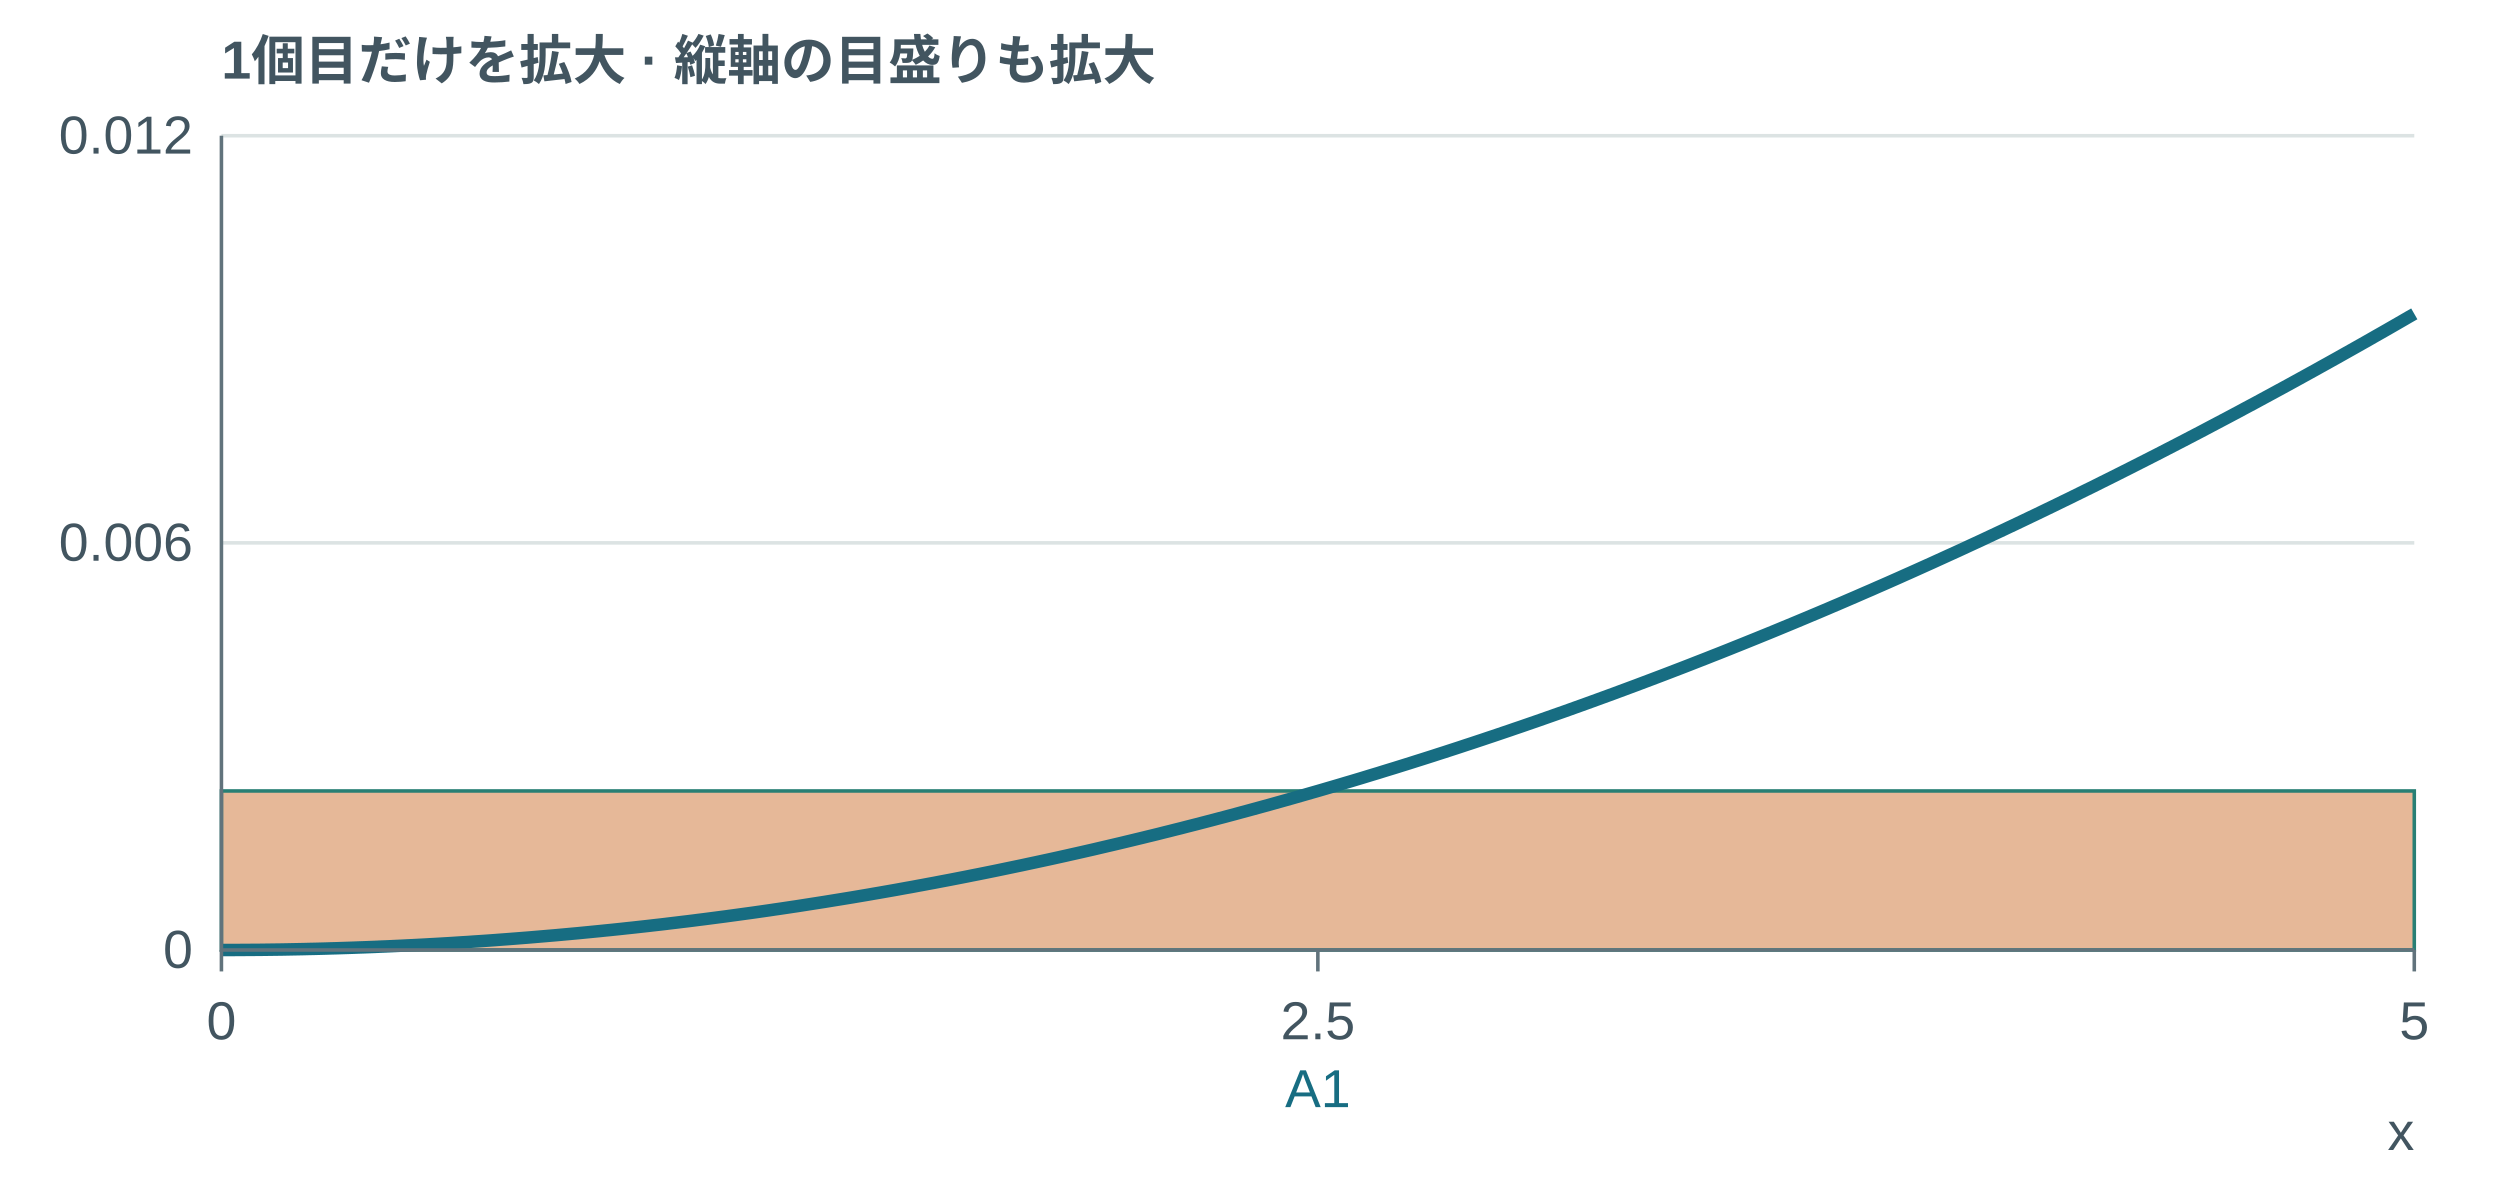
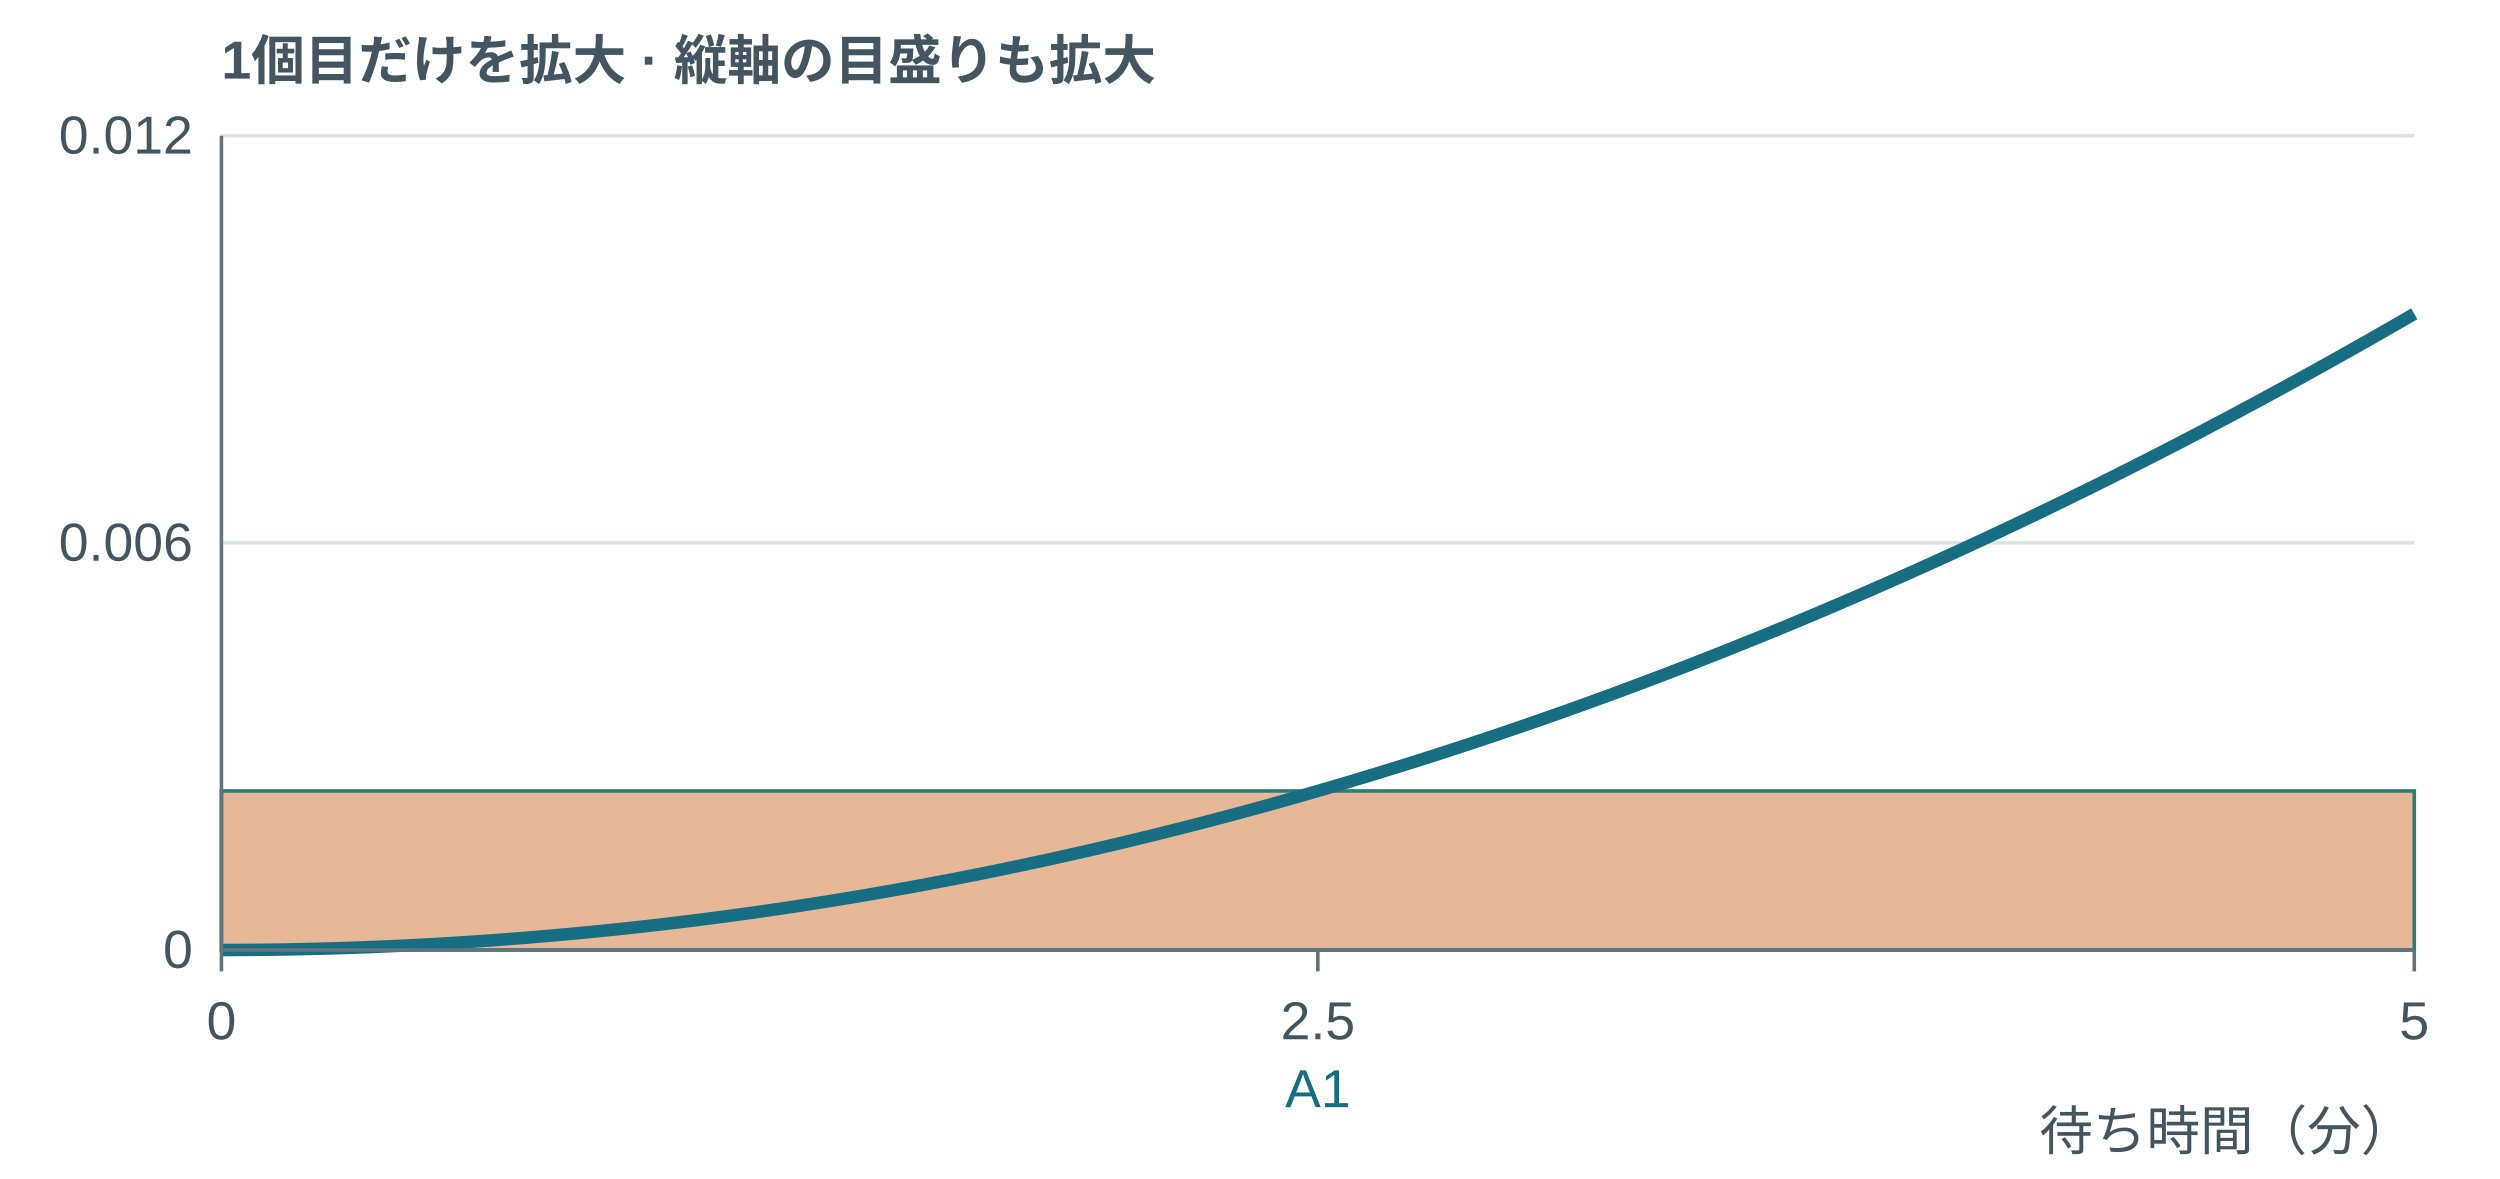
<svg xmlns="http://www.w3.org/2000/svg" viewBox="0 0 700 330" role="img" aria-label="1個目だけを拡大 · 縦軸の目盛りも拡大">
  <g font-family="Arial,Hiragino Sans,sans-serif" font-size="15" fill="#425560">
    <text x="62" y="22" font-weight="bold">1個目だけを拡大 · 縦軸の目盛りも拡大</text>
    <line x1="62" x2="676" y1="266" y2="266" stroke="#dce3e3" />
    <text x="54" y="271" text-anchor="end">0</text>
    <line x1="62" x2="676" y1="152" y2="152" stroke="#dce3e3" />
    <text x="54" y="157" text-anchor="end">0.006</text>
    <line x1="62" x2="676" y1="38" y2="38" stroke="#dce3e3" />
    <text x="54" y="43" text-anchor="end">0.012</text>
    <rect x="62" y="221.469" width="614" height="44.531" fill="#d99361" fill-opacity=".65" stroke="#287f74" />
    <text x="369" y="310" text-anchor="middle" fill="#176d82">A1</text>
    <rect x="63" y="266" width="23.583" height="0" fill="#287f74" opacity=".35" />
    <rect x="88.583" y="266" width="23.583" height="0" fill="#287f74" opacity=".35" />
    <rect x="114.167" y="266" width="23.583" height="0" fill="#287f74" opacity=".35" />
    <rect x="139.75" y="266" width="23.583" height="0" fill="#287f74" opacity=".35" />
    <rect x="165.333" y="266" width="23.583" height="0" fill="#287f74" opacity=".35" />
    <rect x="190.917" y="266" width="23.583" height="0" fill="#287f74" opacity=".35" />
    <rect x="216.5" y="266" width="23.583" height="0" fill="#287f74" opacity=".35" />
    <rect x="242.083" y="266" width="23.583" height="0" fill="#287f74" opacity=".35" />
    <rect x="267.667" y="266" width="23.583" height="0" fill="#287f74" opacity=".35" />
    <rect x="293.25" y="266" width="23.583" height="0" fill="#287f74" opacity=".35" />
    <rect x="318.833" y="266" width="23.583" height="0" fill="#287f74" opacity=".35" />
    <rect x="344.417" y="266" width="23.583" height="0" fill="#287f74" opacity=".35" />
    <rect x="370" y="266" width="23.583" height="0" fill="#287f74" opacity=".35" />
    <rect x="395.583" y="266" width="23.583" height="0" fill="#287f74" opacity=".35" />
    <rect x="421.167" y="266" width="23.583" height="0" fill="#287f74" opacity=".35" />
    <rect x="446.75" y="266" width="23.583" height="0" fill="#287f74" opacity=".35" />
    <rect x="472.333" y="266" width="23.583" height="0" fill="#287f74" opacity=".35" />
    <rect x="497.917" y="266" width="23.583" height="0" fill="#287f74" opacity=".35" />
    <rect x="523.5" y="266" width="23.583" height="0" fill="#287f74" opacity=".35" />
    <rect x="549.083" y="266" width="23.583" height="0" fill="#287f74" opacity=".35" />
    <rect x="574.667" y="266" width="23.583" height="0" fill="#287f74" opacity=".35" />
    <rect x="600.25" y="266" width="23.583" height="0" fill="#287f74" opacity=".35" />
    <rect x="625.833" y="266" width="23.583" height="0" fill="#287f74" opacity=".35" />
    <rect x="651.417" y="266" width="23.583" height="0" fill="#287f74" opacity=".35" />
    <path d="M62.00,266.00 L63.53,266.00 L65.07,266.00 L66.61,265.99 L68.14,265.98 L69.67,265.97 L71.21,265.96 L72.75,265.95 L74.28,265.93 L75.81,265.91 L77.35,265.89 L78.89,265.87 L80.42,265.84 L81.95,265.81 L83.49,265.78 L85.03,265.75 L86.56,265.71 L88.09,265.68 L89.63,265.64 L91.16,265.60 L92.70,265.55 L94.24,265.51 L95.77,265.46 L97.31,265.41 L98.84,265.36 L100.38,265.30 L101.91,265.25 L103.44,265.19 L104.98,265.13 L106.51,265.06 L108.05,265.00 L109.59,264.93 L111.12,264.86 L112.66,264.79 L114.19,264.71 L115.72,264.64 L117.26,264.56 L118.80,264.48 L120.33,264.39 L121.87,264.31 L123.40,264.22 L124.94,264.13 L126.47,264.04 L128.00,263.94 L129.54,263.84 L131.07,263.75 L132.61,263.64 L134.15,263.54 L135.68,263.44 L137.22,263.33 L138.75,263.22 L140.28,263.10 L141.82,262.99 L143.36,262.87 L144.89,262.75 L146.43,262.63 L147.96,262.51 L149.50,262.38 L151.03,262.25 L152.56,262.12 L154.10,261.99 L155.63,261.86 L157.17,261.72 L158.70,261.58 L160.24,261.44 L161.78,261.30 L163.31,261.15 L164.85,261.00 L166.38,260.85 L167.92,260.70 L169.45,260.54 L170.99,260.39 L172.52,260.23 L174.06,260.07 L175.59,259.90 L177.13,259.74 L178.66,259.57 L180.19,259.40 L181.73,259.23 L183.26,259.05 L184.80,258.88 L186.33,258.70 L187.87,258.51 L189.41,258.33 L190.94,258.14 L192.47,257.96 L194.01,257.77 L195.54,257.57 L197.08,257.38 L198.62,257.18 L200.15,256.98 L201.68,256.78 L203.22,256.58 L204.75,256.37 L206.29,256.16 L207.82,255.95 L209.36,255.74 L210.89,255.53 L212.43,255.31 L213.97,255.09 L215.50,254.87 L217.03,254.64 L218.57,254.42 L220.11,254.19 L221.64,253.96 L223.18,253.73 L224.71,253.49 L226.24,253.25 L227.78,253.01 L229.32,252.77 L230.85,252.53 L232.38,252.28 L233.92,252.03 L235.46,251.78 L236.99,251.53 L238.52,251.28 L240.06,251.02 L241.59,250.76 L243.13,250.50 L244.66,250.23 L246.20,249.97 L247.73,249.70 L249.27,249.43 L250.81,249.16 L252.34,248.88 L253.88,248.60 L255.41,248.33 L256.94,248.04 L258.48,247.76 L260.01,247.47 L261.55,247.19 L263.09,246.89 L264.62,246.60 L266.15,246.31 L267.69,246.01 L269.23,245.71 L270.76,245.41 L272.29,245.10 L273.83,244.80 L275.37,244.49 L276.90,244.18 L278.43,243.87 L279.97,243.55 L281.50,243.23 L283.04,242.91 L284.57,242.59 L286.11,242.27 L287.64,241.94 L289.18,241.61 L290.72,241.28 L292.25,240.95 L293.78,240.62 L295.32,240.28 L296.86,239.94 L298.39,239.60 L299.93,239.25 L301.46,238.91 L303.00,238.56 L304.53,238.21 L306.07,237.86 L307.60,237.50 L309.13,237.14 L310.67,236.78 L312.21,236.42 L313.74,236.06 L315.27,235.69 L316.81,235.32 L318.34,234.95 L319.88,234.58 L321.41,234.20 L322.95,233.83 L324.49,233.45 L326.02,233.06 L327.56,232.68 L329.09,232.29 L330.63,231.91 L332.16,231.51 L333.69,231.12 L335.23,230.73 L336.76,230.33 L338.30,229.93 L339.84,229.53 L341.37,229.12 L342.91,228.72 L344.44,228.31 L345.98,227.90 L347.51,227.48 L349.04,227.07 L350.58,226.65 L352.12,226.23 L353.65,225.81 L355.19,225.39 L356.72,224.96 L358.26,224.53 L359.79,224.10 L361.32,223.67 L362.86,223.23 L364.39,222.79 L365.93,222.35 L367.46,221.91 L369.00,221.47 L370.54,221.02 L372.07,220.57 L373.61,220.12 L375.14,219.67 L376.67,219.21 L378.21,218.76 L379.74,218.30 L381.28,217.84 L382.81,217.37 L384.35,216.90 L385.89,216.44 L387.42,215.96 L388.95,215.49 L390.49,215.02 L392.02,214.54 L393.56,214.06 L395.09,213.58 L396.63,213.09 L398.16,212.61 L399.70,212.12 L401.24,211.63 L402.77,211.13 L404.31,210.64 L405.84,210.14 L407.38,209.64 L408.91,209.14 L410.44,208.63 L411.98,208.13 L413.51,207.62 L415.05,207.11 L416.59,206.59 L418.12,206.08 L419.66,205.56 L421.19,205.04 L422.73,204.52 L424.26,203.99 L425.80,203.47 L427.33,202.94 L428.86,202.41 L430.40,201.88 L431.94,201.34 L433.47,200.80 L435.01,200.26 L436.54,199.72 L438.08,199.18 L439.61,198.63 L441.14,198.08 L442.68,197.53 L444.21,196.98 L445.75,196.42 L447.29,195.86 L448.82,195.30 L450.36,194.74 L451.89,194.18 L453.42,193.61 L454.96,193.04 L456.49,192.47 L458.03,191.90 L459.56,191.32 L461.10,190.74 L462.64,190.16 L464.17,189.58 L465.70,189.00 L467.24,188.41 L468.77,187.82 L470.31,187.23 L471.84,186.64 L473.38,186.04 L474.91,185.44 L476.45,184.84 L477.99,184.24 L479.52,183.63 L481.06,183.03 L482.59,182.42 L484.13,181.81 L485.66,181.19 L487.19,180.58 L488.73,179.96 L490.26,179.34 L491.80,178.72 L493.34,178.09 L494.87,177.47 L496.41,176.84 L497.94,176.21 L499.48,175.57 L501.01,174.94 L502.55,174.30 L504.08,173.66 L505.61,173.02 L507.15,172.37 L508.69,171.73 L510.22,171.08 L511.76,170.43 L513.29,169.77 L514.83,169.12 L516.36,168.46 L517.89,167.80 L519.43,167.14 L520.96,166.47 L522.50,165.80 L524.04,165.14 L525.57,164.46 L527.11,163.79 L528.64,163.12 L530.17,162.44 L531.71,161.76 L533.24,161.07 L534.78,160.39 L536.32,159.70 L537.85,159.01 L539.38,158.32 L540.92,157.63 L542.45,156.93 L543.99,156.23 L545.52,155.53 L547.06,154.83 L548.60,154.13 L550.13,153.42 L551.66,152.71 L553.20,152.00 L554.74,151.29 L556.27,150.57 L557.80,149.85 L559.34,149.13 L560.88,148.41 L562.41,147.68 L563.95,146.96 L565.48,146.23 L567.01,145.50 L568.55,144.76 L570.09,144.03 L571.62,143.29 L573.15,142.55 L574.69,141.81 L576.23,141.06 L577.76,140.31 L579.30,139.57 L580.83,138.81 L582.36,138.06 L583.90,137.30 L585.44,136.55 L586.97,135.79 L588.50,135.02 L590.04,134.26 L591.58,133.49 L593.11,132.72 L594.64,131.95 L596.18,131.18 L597.71,130.40 L599.25,129.62 L600.79,128.84 L602.32,128.06 L603.86,127.28 L605.39,126.49 L606.92,125.70 L608.46,124.91 L610.00,124.11 L611.53,123.32 L613.06,122.52 L614.60,121.72 L616.14,120.92 L617.67,120.11 L619.20,119.30 L620.74,118.49 L622.27,117.68 L623.81,116.87 L625.35,116.05 L626.88,115.24 L628.41,114.41 L629.95,113.59 L631.49,112.77 L633.02,111.94 L634.55,111.11 L636.09,110.28 L637.63,109.44 L639.16,108.61 L640.70,107.77 L642.23,106.93 L643.76,106.09 L645.30,105.24 L646.84,104.39 L648.37,103.55 L649.90,102.69 L651.44,101.84 L652.98,100.98 L654.51,100.13 L656.05,99.26 L657.58,98.40 L659.11,97.54 L660.65,96.67 L662.19,95.80 L663.72,94.93 L665.25,94.05 L666.79,93.18 L668.33,92.30 L669.86,91.42 L671.39,90.54 L672.93,89.65 L674.46,88.76 L676.00,87.88" fill="none" stroke="#176d82" stroke-width="3.5" />
    <path d="M62,38V266H676" stroke="#61737c" fill="none" />
    <path d="M62,266v6" stroke="#61737c" />
    <text x="62" y="291" text-anchor="middle">0</text>
    <path d="M369,266v6" stroke="#61737c" />
    <text x="369" y="291" text-anchor="middle">2.5</text>
    <path d="M676,266v6" stroke="#61737c" />
    <text x="676" y="291" text-anchor="middle">5</text>
-     <text x="676" y="322" text-anchor="end">x</text>
+     <text x="676" y="322" text-anchor="end">待ち時間（分）</text>
  </g>
</svg>
